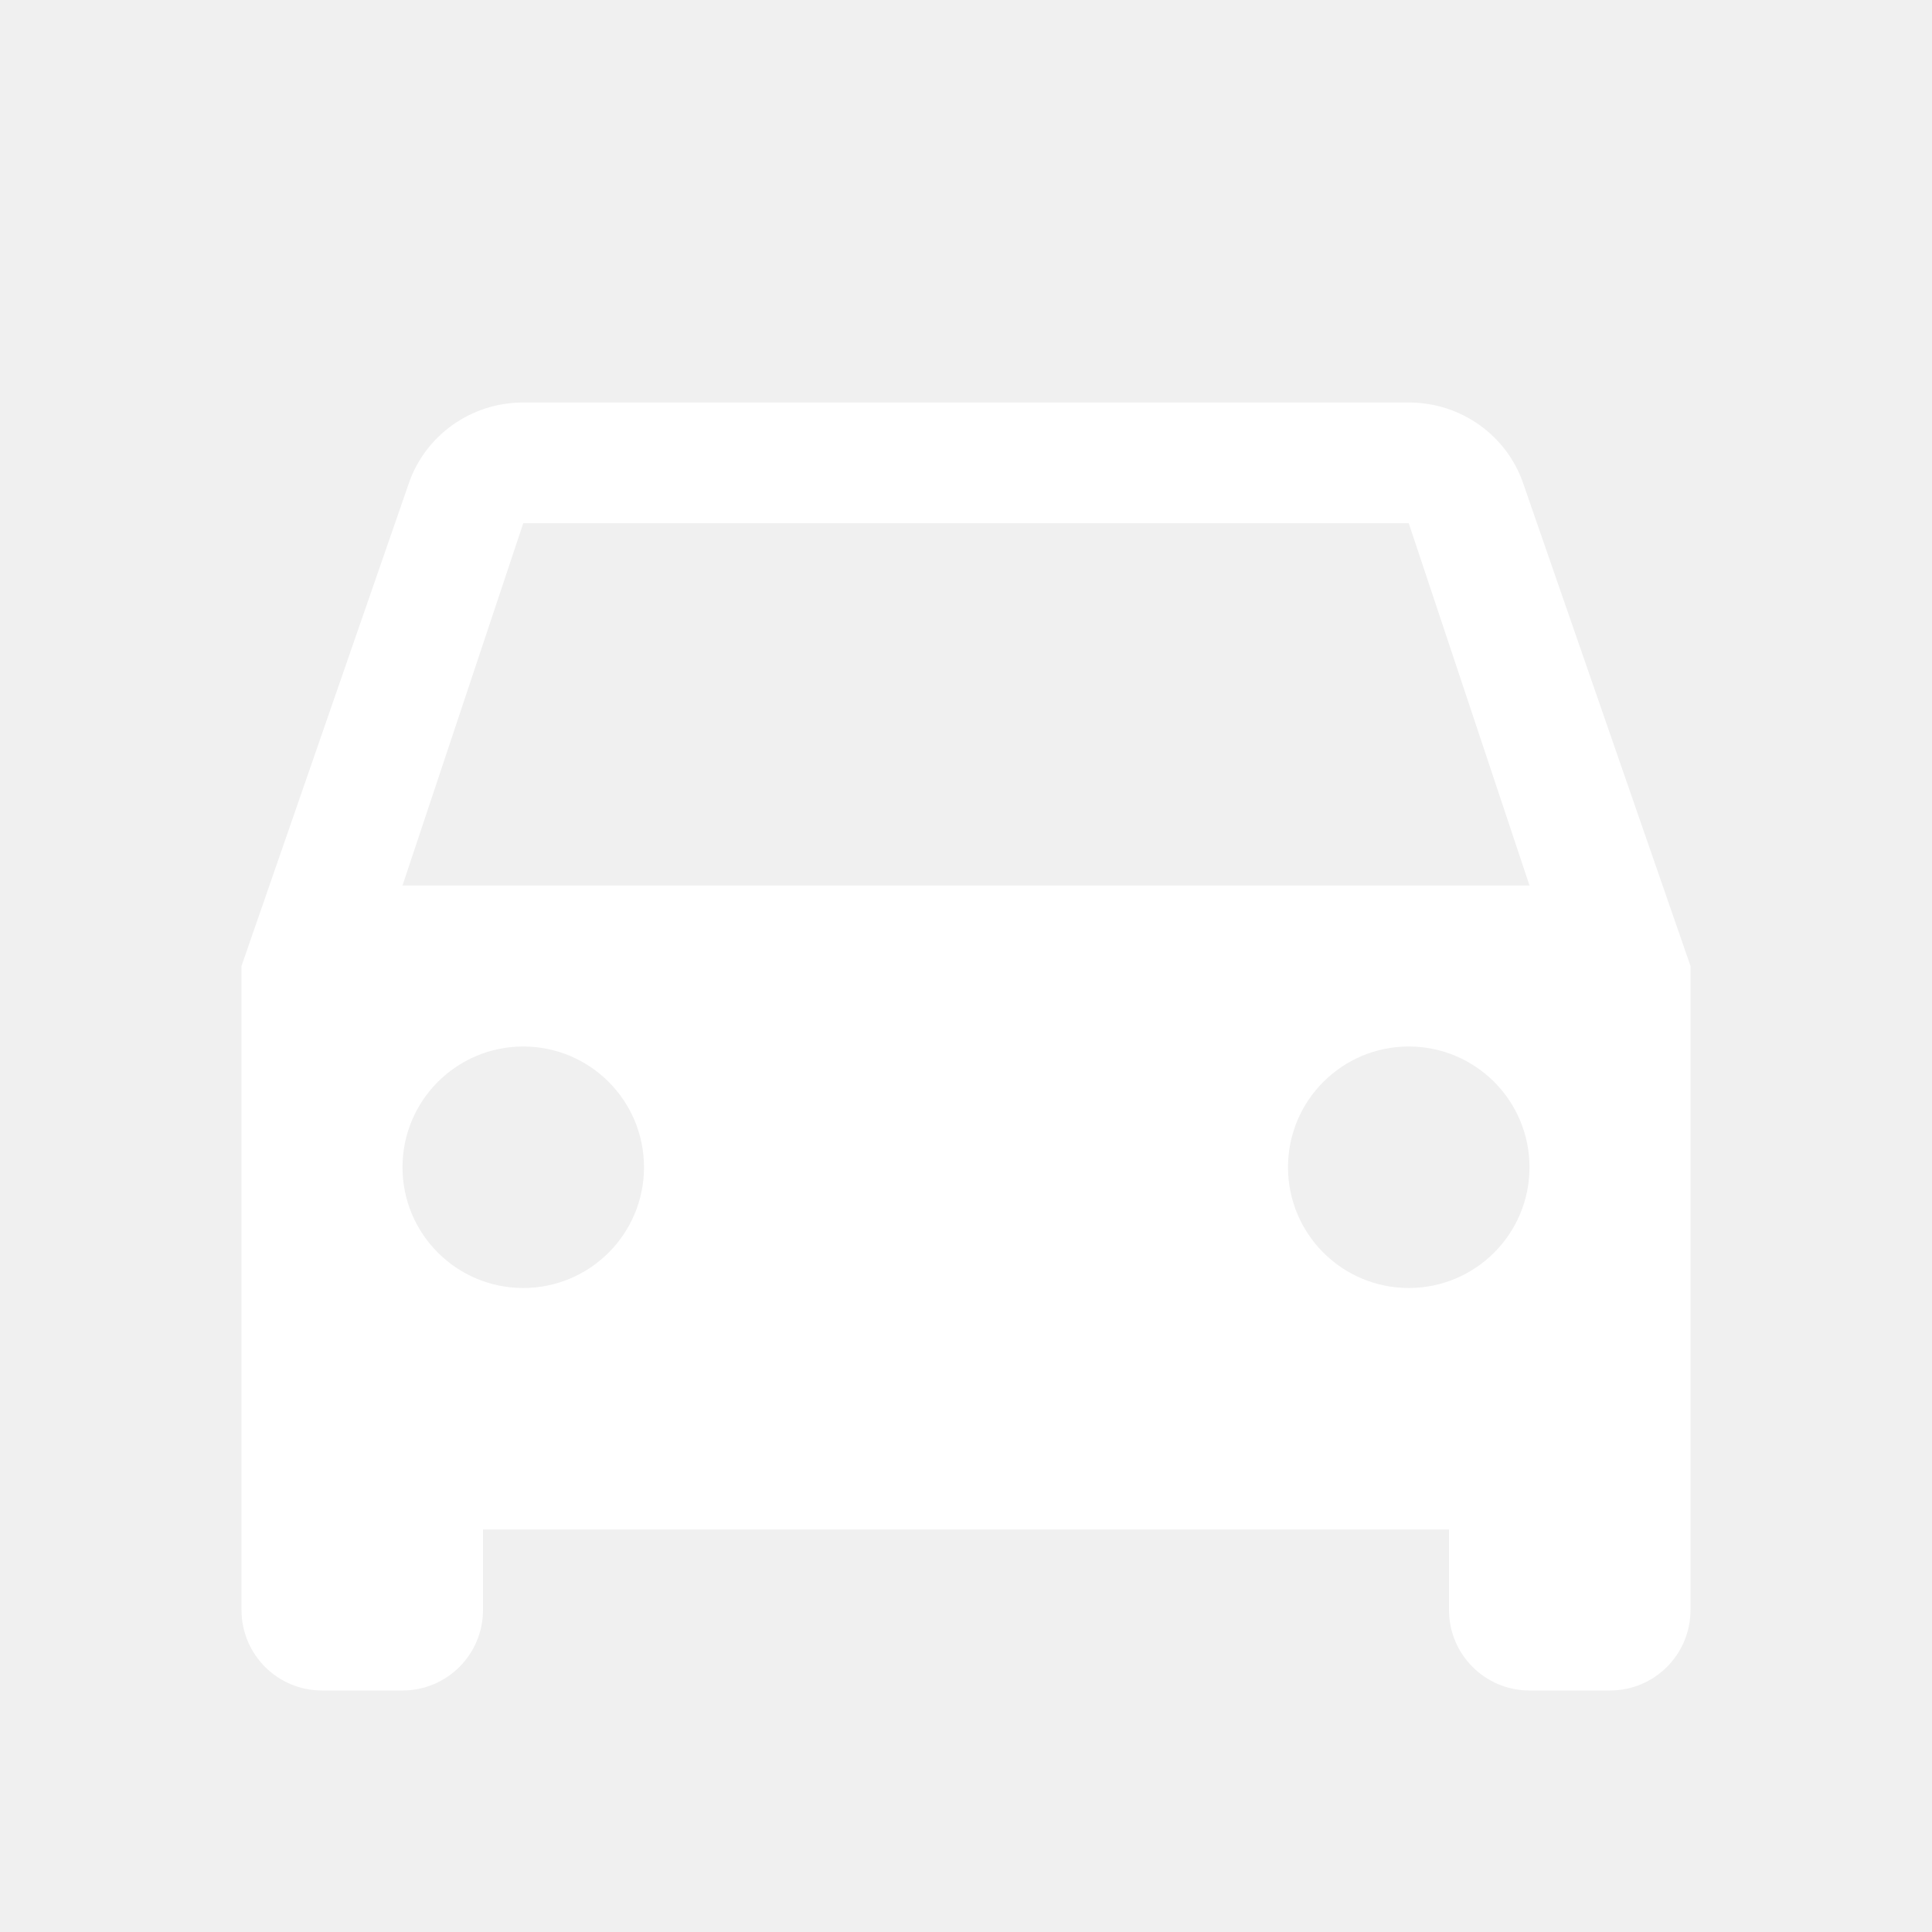
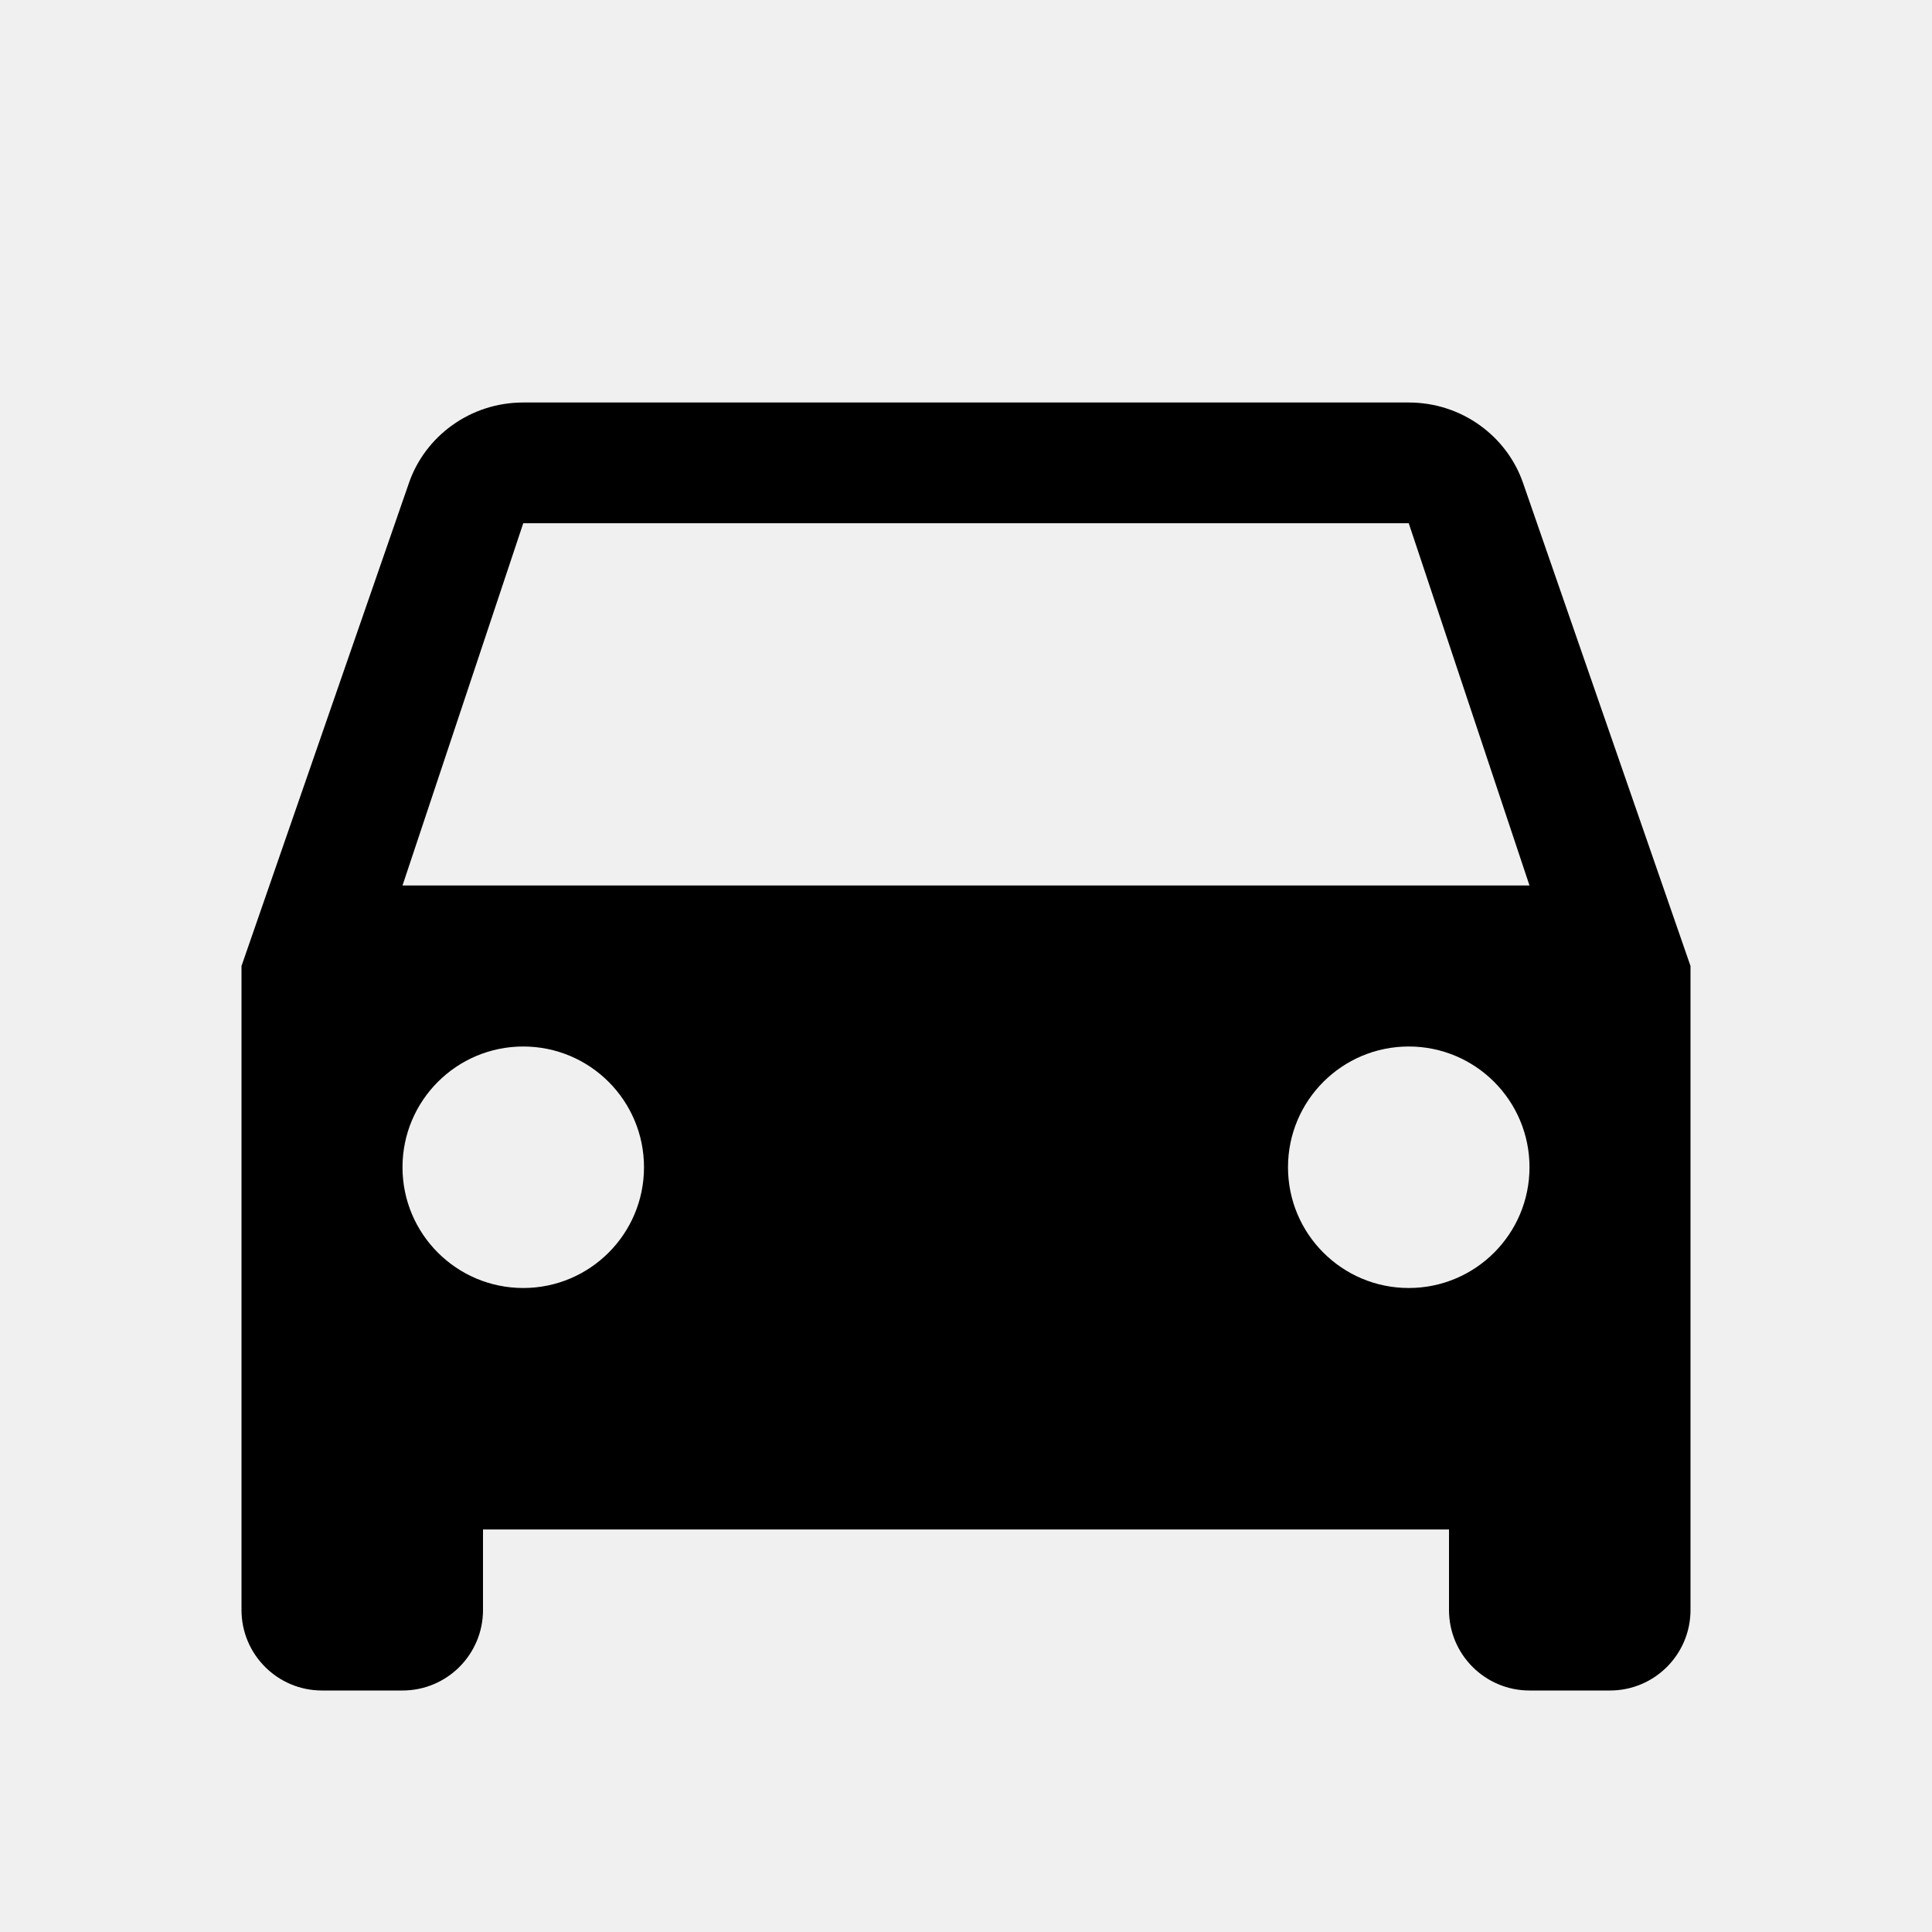
<svg xmlns="http://www.w3.org/2000/svg" class="svg-icon" style="width: 1em; height: 1em;vertical-align: middle;fill: currentColor;overflow: hidden;" viewBox="0 0 1024 1024" version="1.1" id="svg4">
  <defs id="defs8" />
-   <path d="M213.333 469.333l64-192h469.333L810.667 469.333m-64 213.333a64 64 0 0 1-64-64 64 64 0 0 1 64-64 64 64 0 0 1 64 64 64 64 0 0 1-64 64m-469.333 0A64 64 0 0 1 213.333 618.667 64 64 0 0 1 277.333 554.667 64 64 0 0 1 341.333 618.667 64 64 0 0 1 277.333 682.667M807.253 256c-8.533-24.747-32.427-42.667-60.587-42.667h-469.333c-28.16 0-52.053 17.92-60.587 42.667L128 512v341.333a42.667 42.667 0 0 0 42.667 42.667h42.667a42.667 42.667 0 0 0 42.667-42.667v-42.667h512v42.667a42.667 42.667 0 0 0 42.667 42.667h42.667a42.667 42.667 0 0 0 42.667-42.667v-341.333l-88.747-256z" fill="" id="path2" style="fill:#ffffff;fill-opacity:1" />
+   <path d="M213.333 469.333l64-192h469.333L810.667 469.333m-64 213.333a64 64 0 0 1-64-64 64 64 0 0 1 64-64 64 64 0 0 1 64 64 64 64 0 0 1-64 64m-469.333 0A64 64 0 0 1 213.333 618.667 64 64 0 0 1 277.333 554.667 64 64 0 0 1 341.333 618.667 64 64 0 0 1 277.333 682.667M807.253 256c-8.533-24.747-32.427-42.667-60.587-42.667h-469.333c-28.16 0-52.053 17.92-60.587 42.667L128 512v341.333a42.667 42.667 0 0 0 42.667 42.667h42.667a42.667 42.667 0 0 0 42.667-42.667v-42.667h512v42.667a42.667 42.667 0 0 0 42.667 42.667h42.667a42.667 42.667 0 0 0 42.667-42.667v-341.333l-88.747-256z" id="path2" fill="currentColor" />
</svg>
